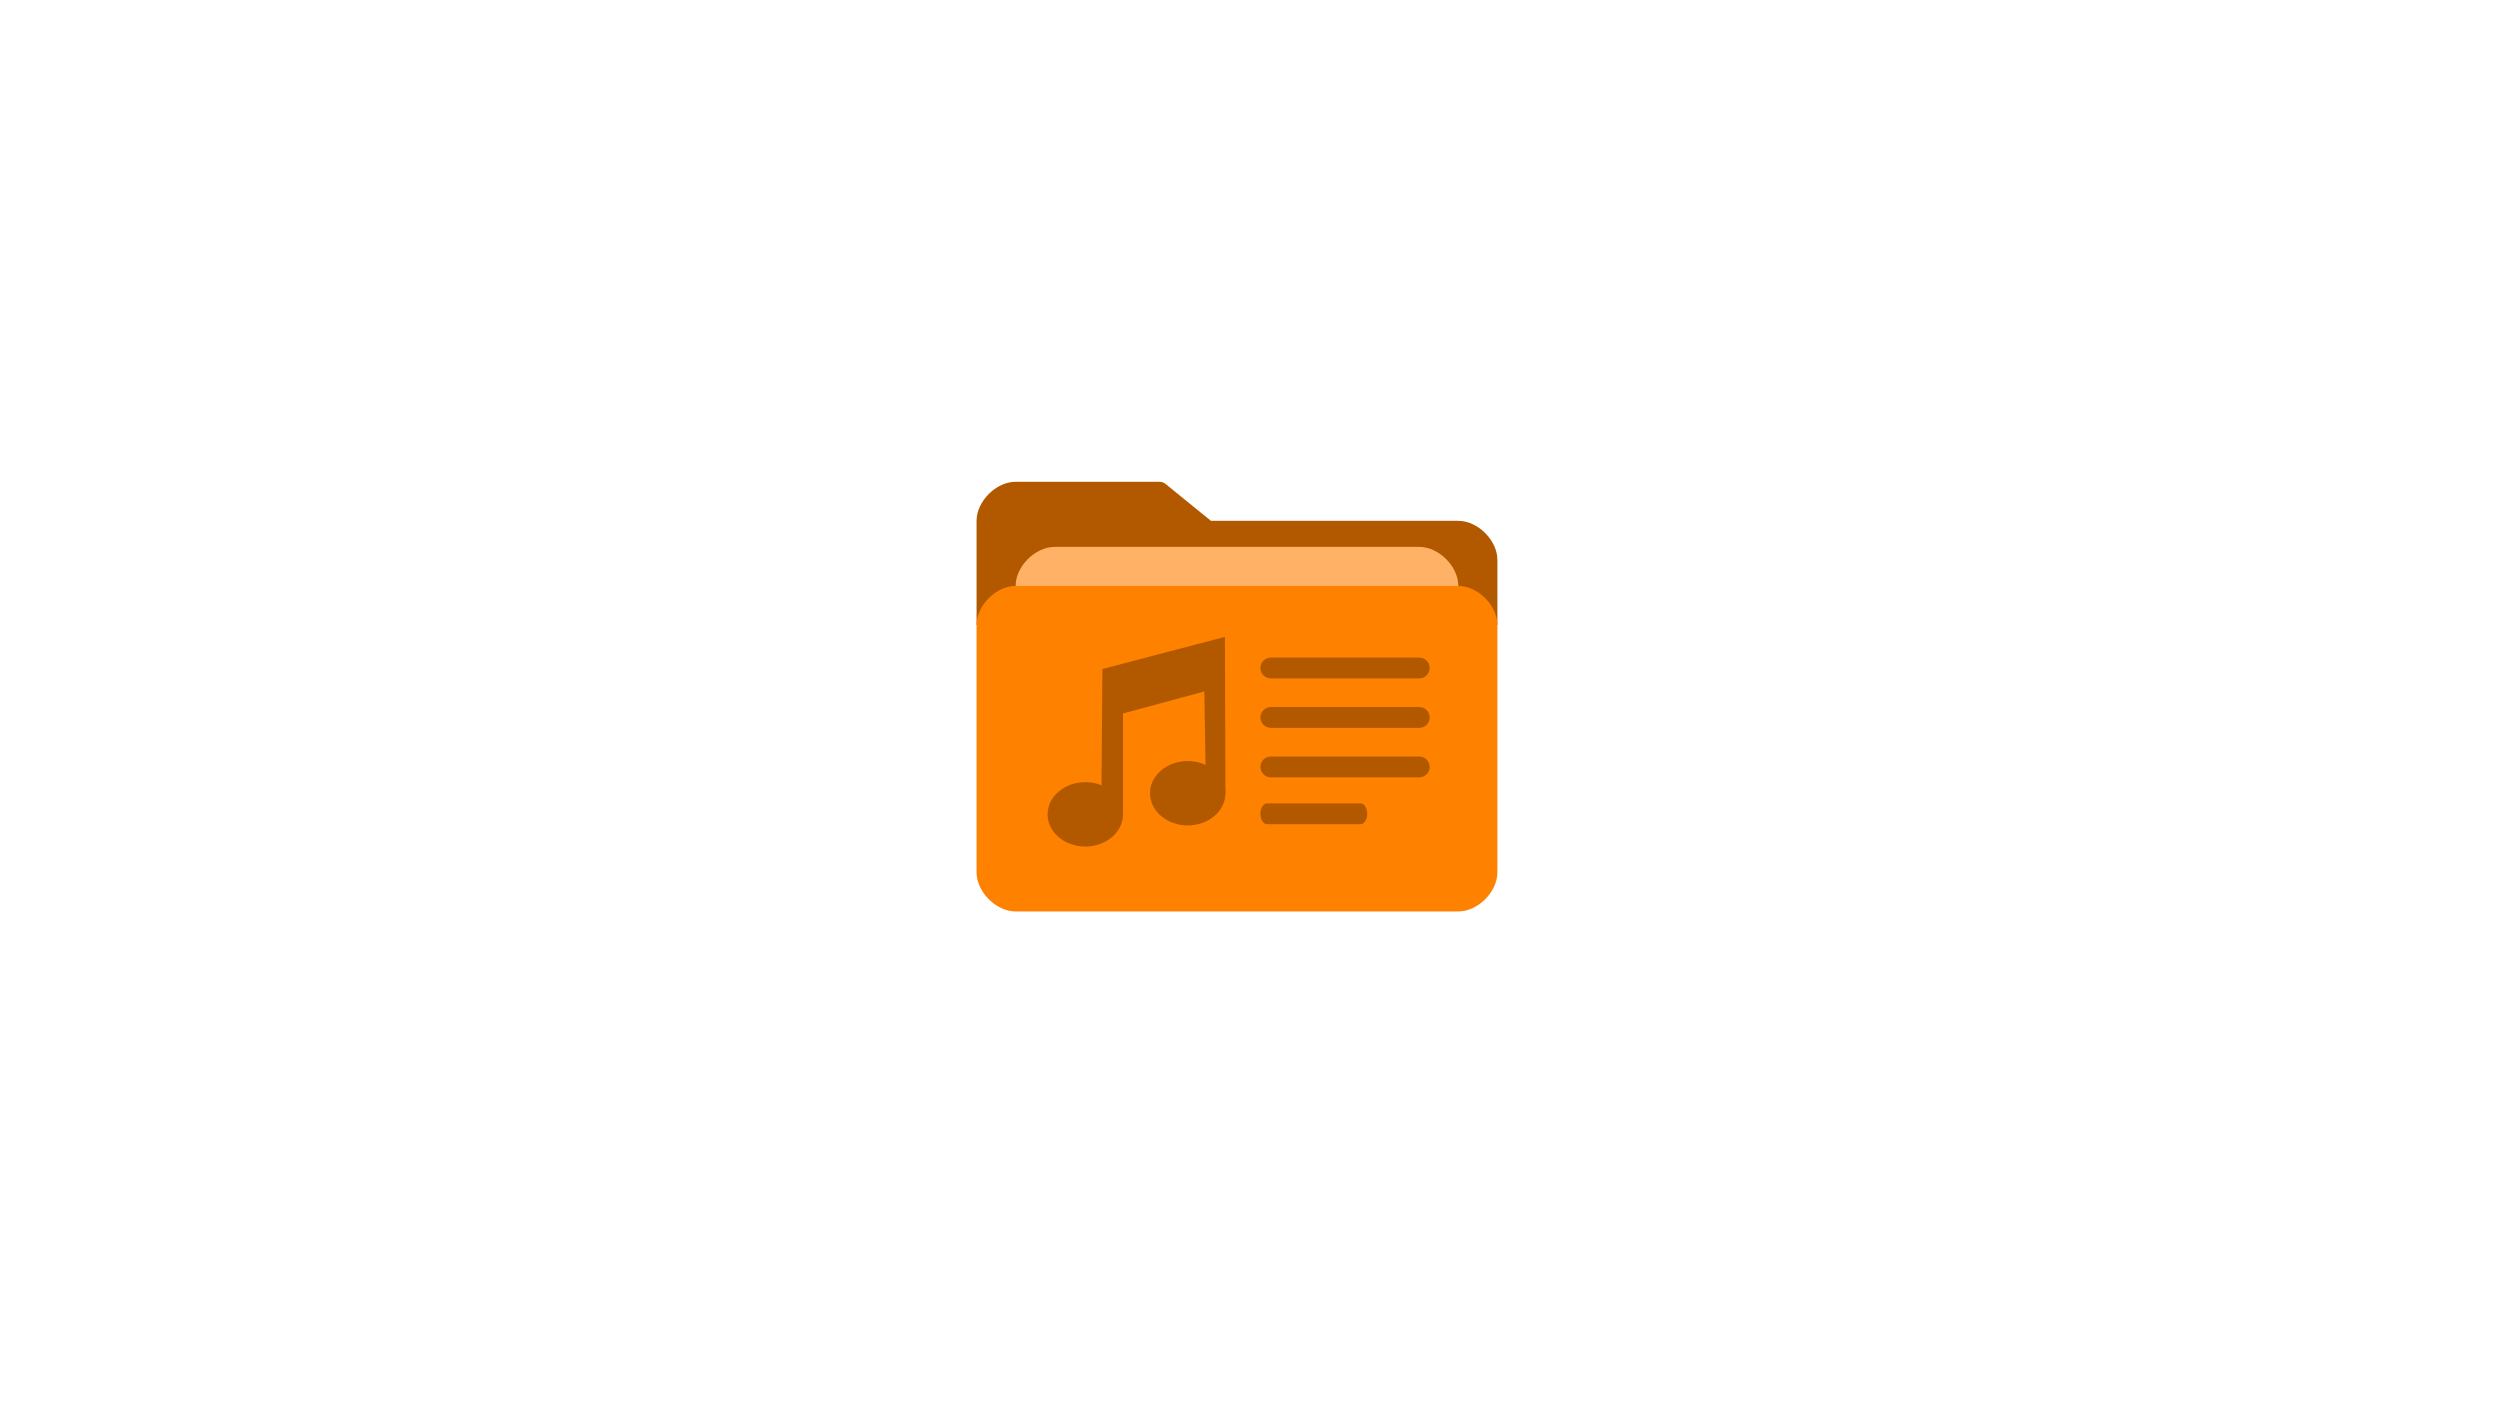
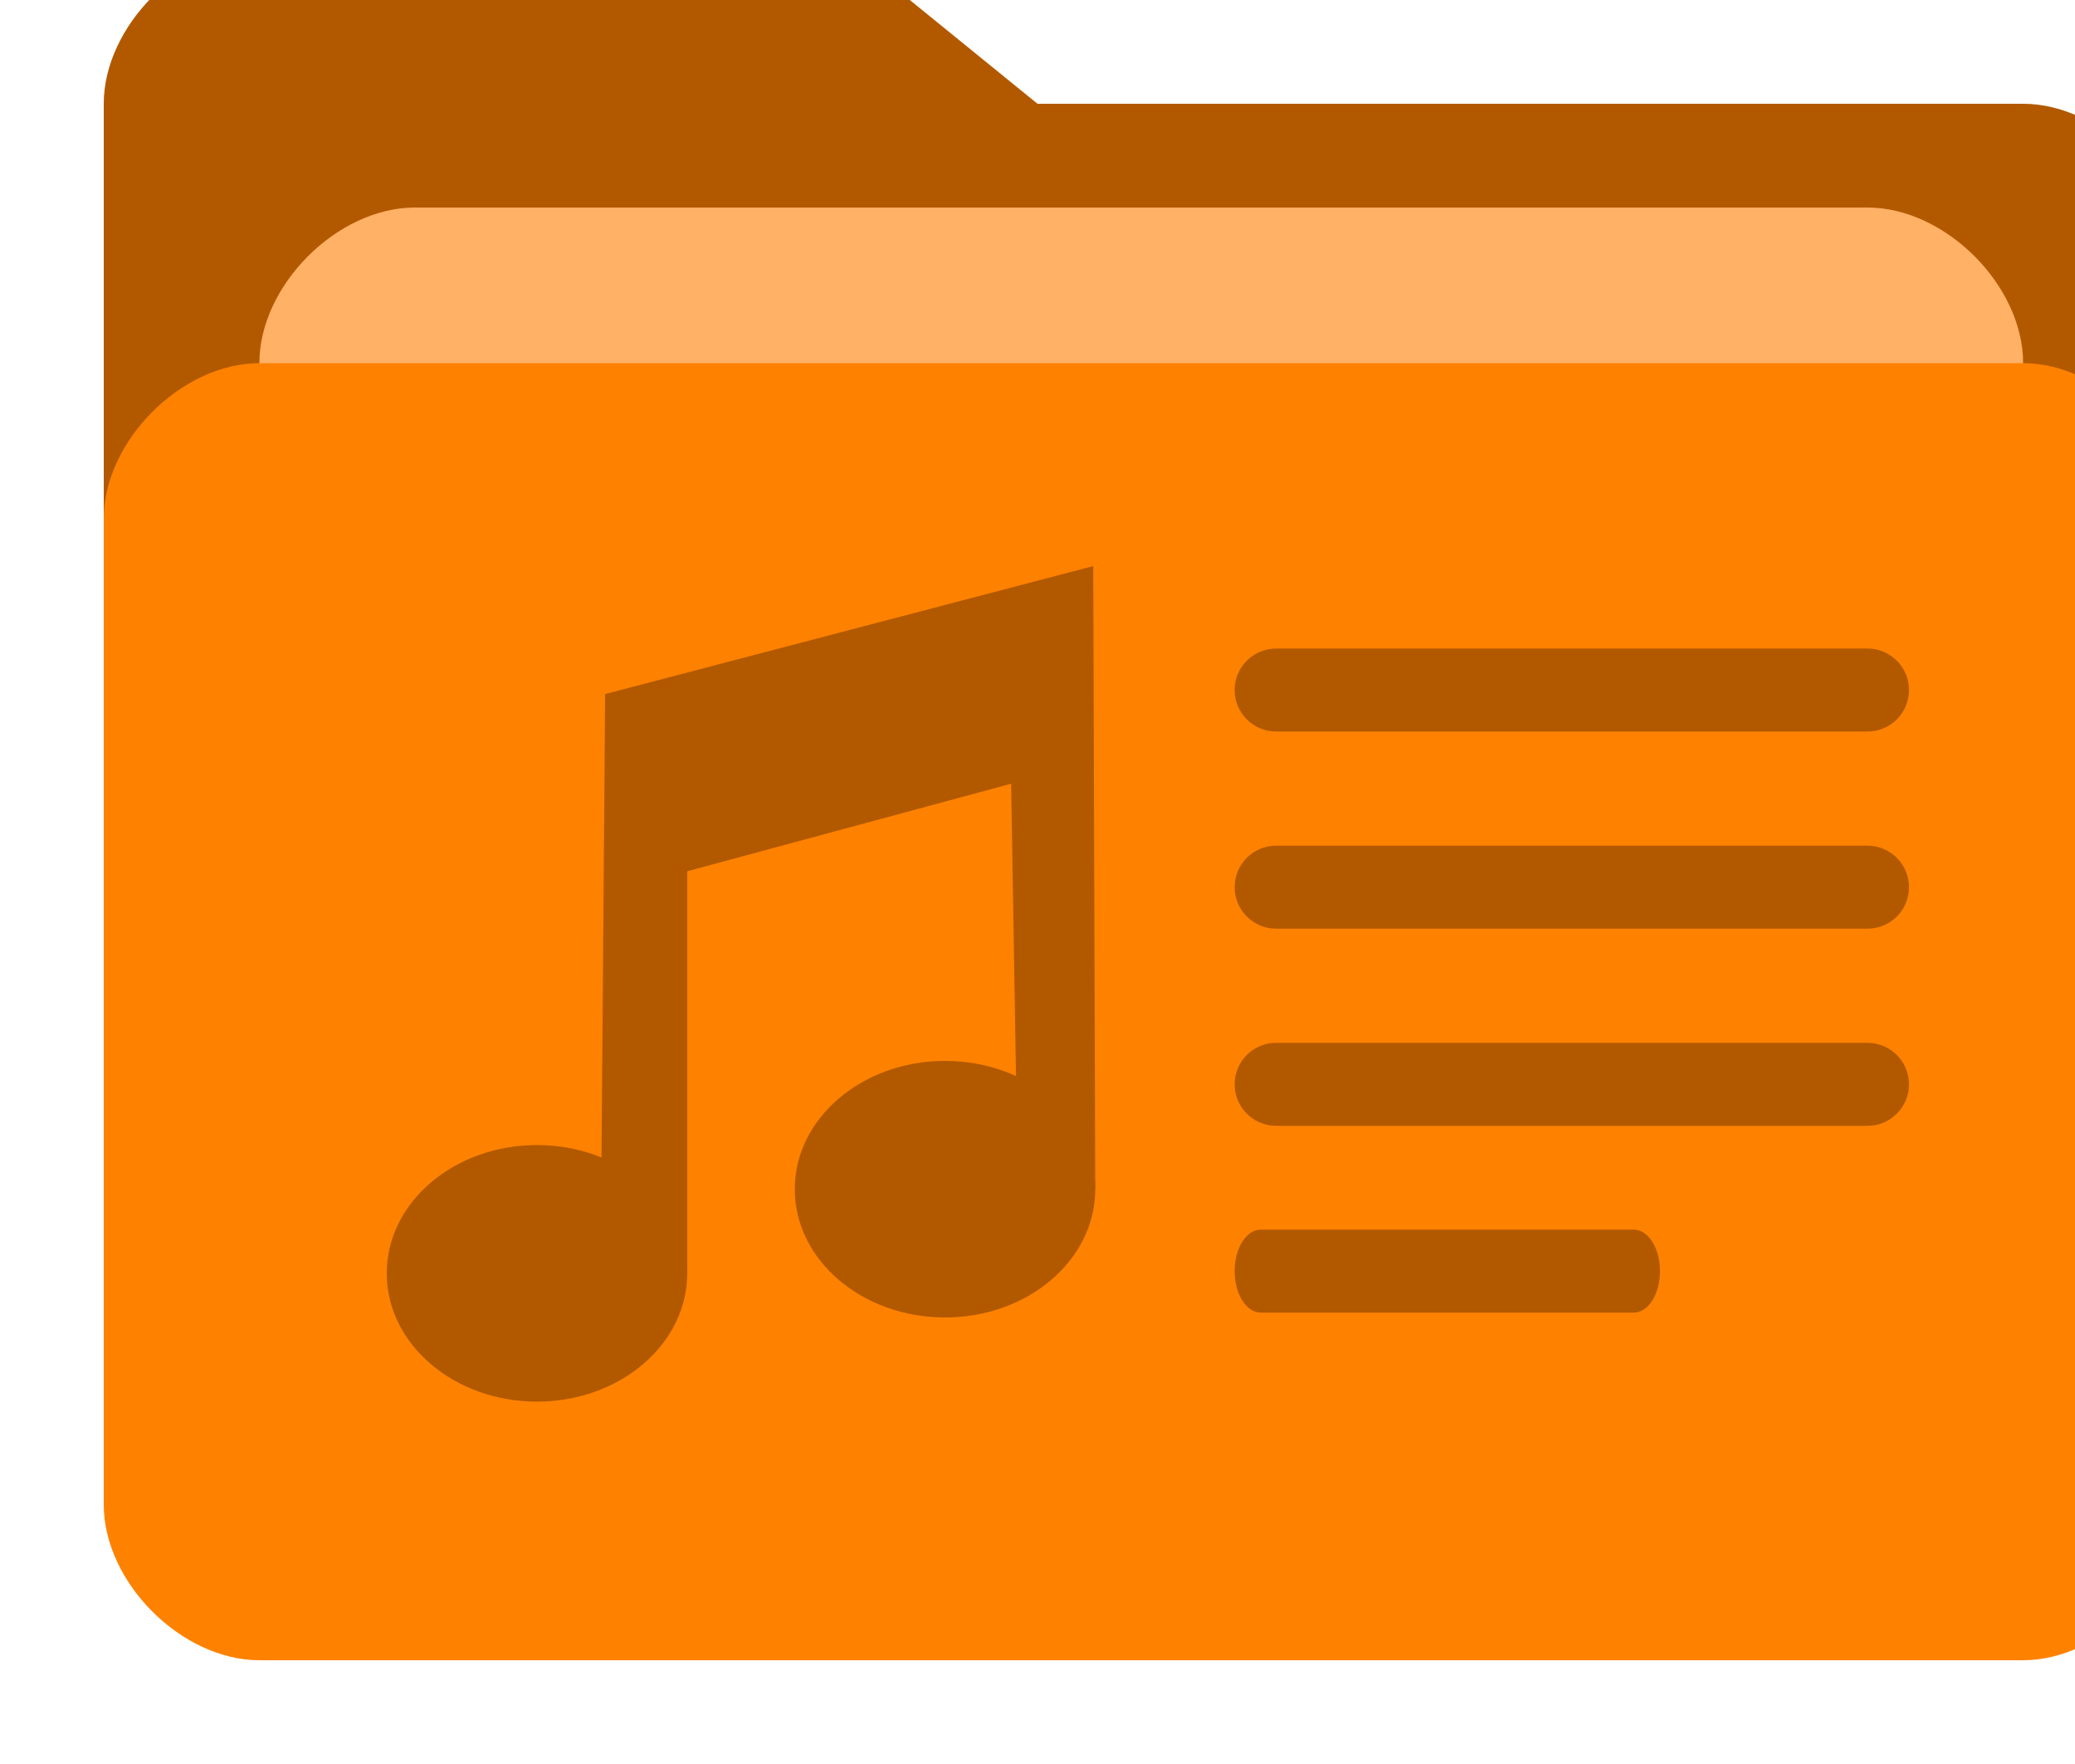
- <svg xmlns="http://www.w3.org/2000/svg" width="1920" height="1080" viewBox="0 0 1920 1080" version="1.1" id="svg1" xml:space="preserve">
+ <svg xmlns="http://www.w3.org/2000/svg" width="400" height="340" viewBox="730 380 400 340" version="1.1" id="svg1" xml:space="preserve">
  <defs id="defs1" />
  <g id="layer1" style="display:inline">
    <path style="fill:#b25900;fill-opacity:1" d="m 750,480 v -80 c 0,-15 15,-30 30,-30 h 110 c 3.891,0 4.904,1.434 8,4 l 32,26 h 190 c 15,0 30,15 30,30 v 50 z" id="path26" />
    <path style="display:inline;fill:#ffb166;fill-opacity:1" d="m 780,450 c 0,-15 15,-30 30,-30 h 280 c 15,0 30,15 30,30 v 4 H 780 Z" id="path22-1" />
    <path style="display:inline;fill:#ff8100;fill-opacity:1" d="m 750,480 c 0,-15 15,-30 30,-30 h 340 c 15,0 30,15 30,30 v 190 c 0,15 -15,30 -30,30 H 780 c -15,0 -30,-15 -30,-30 z" id="path22" />
    <g id="g30">
      <rect style="fill:#b25900;fill-opacity:1;stroke-width:1.156" id="rect28" width="130" height="16" x="968" y="505" ry="8" rx="8" />
      <rect style="fill:#b25900;fill-opacity:1;stroke-width:1.156" id="rect28-7" width="130" height="16" x="968" y="543" ry="8" rx="8" />
      <rect style="fill:#b25900;fill-opacity:1;stroke-width:1.156" id="rect29" width="130" height="16" x="968" y="581" ry="8" rx="8" />
      <rect style="fill:#b25900;fill-opacity:1;stroke-width:0.918" id="rect30" width="82" height="16" x="968" y="617" ry="8" rx="5.046" />
    </g>
    <g id="g39" style="display:inline">
      <ellipse style="fill:#b25900;fill-opacity:1;stroke-width:1.07" id="path30" cx="833.514" cy="625.428" rx="28.962" ry="24.726" />
      <ellipse style="fill:#b25900;fill-opacity:1;stroke-width:1.07" id="path30-3" cx="912.171" cy="609.208" rx="28.962" ry="24.726" />
      <path style="display:inline;fill:#b25900;fill-opacity:1;stroke:none;stroke-opacity:1" d="m 925.855,587.417 -0.936,-56.36 -62.443,16.875 v 77.497 l -16.517,-22.326 0.691,-89.328 94.095,-24.666 0.388,120.1 z" id="path39" />
    </g>
  </g>
  <g id="layer3" style="display:inline" />
</svg>
